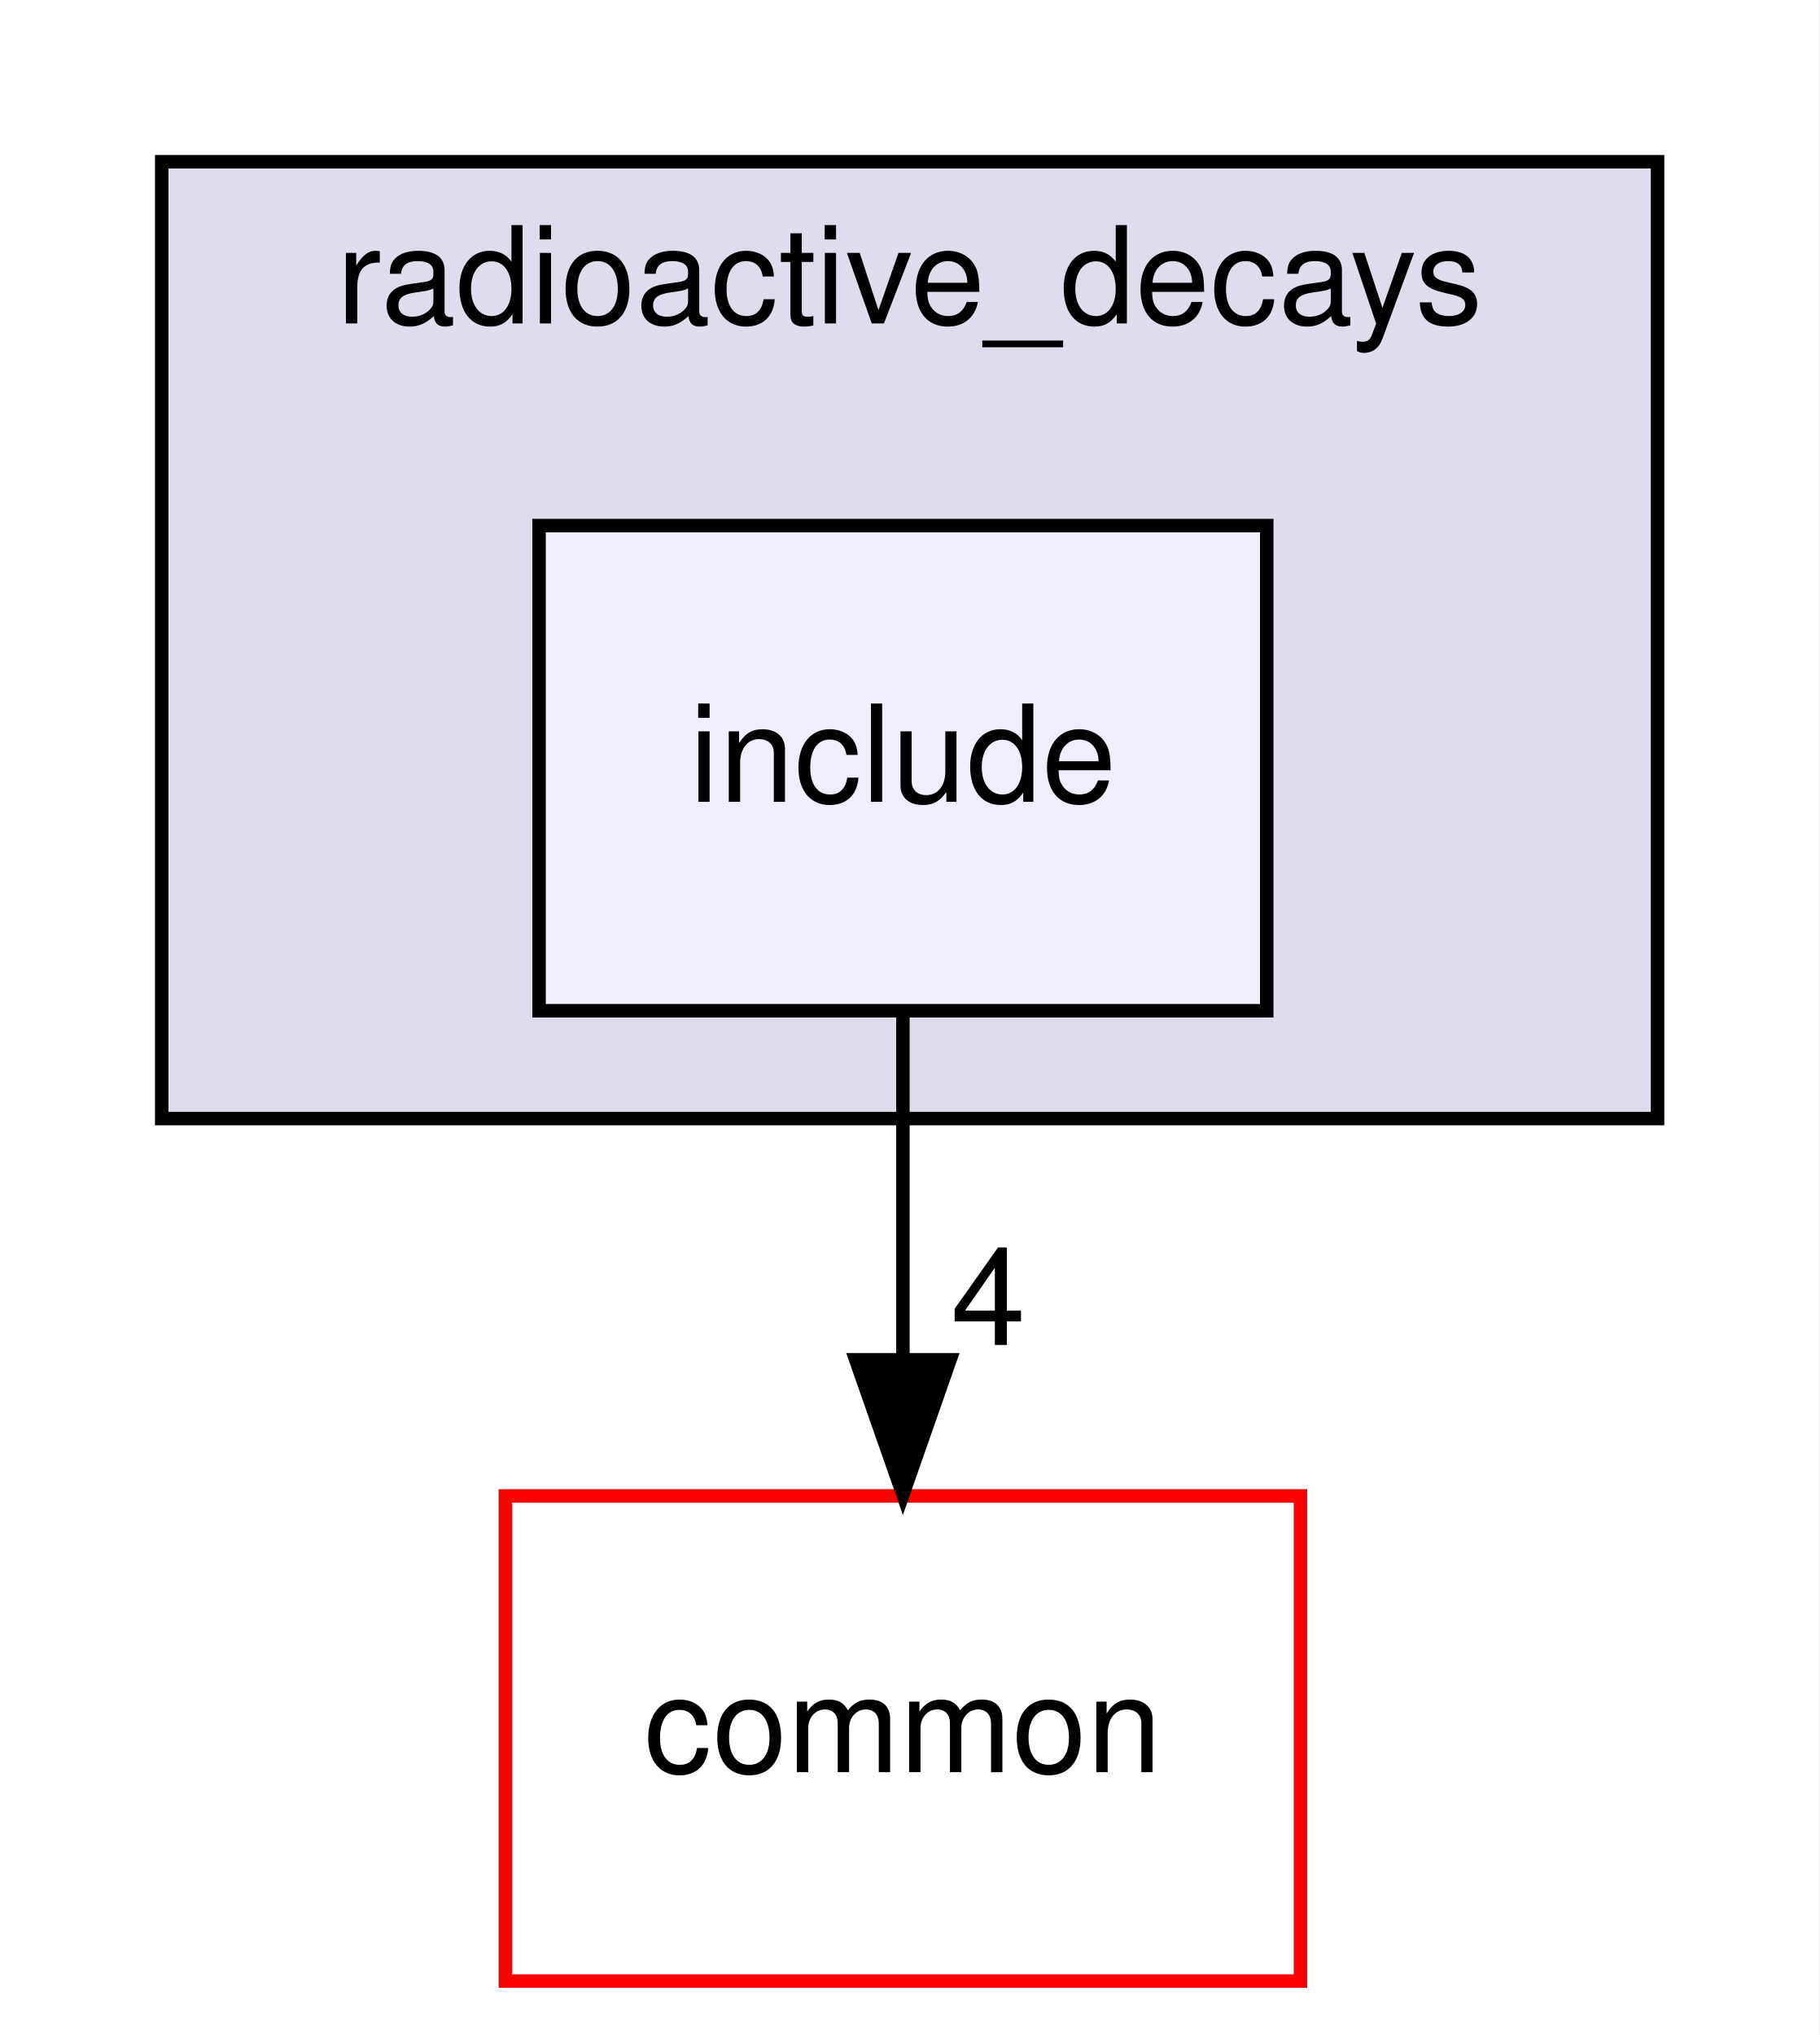
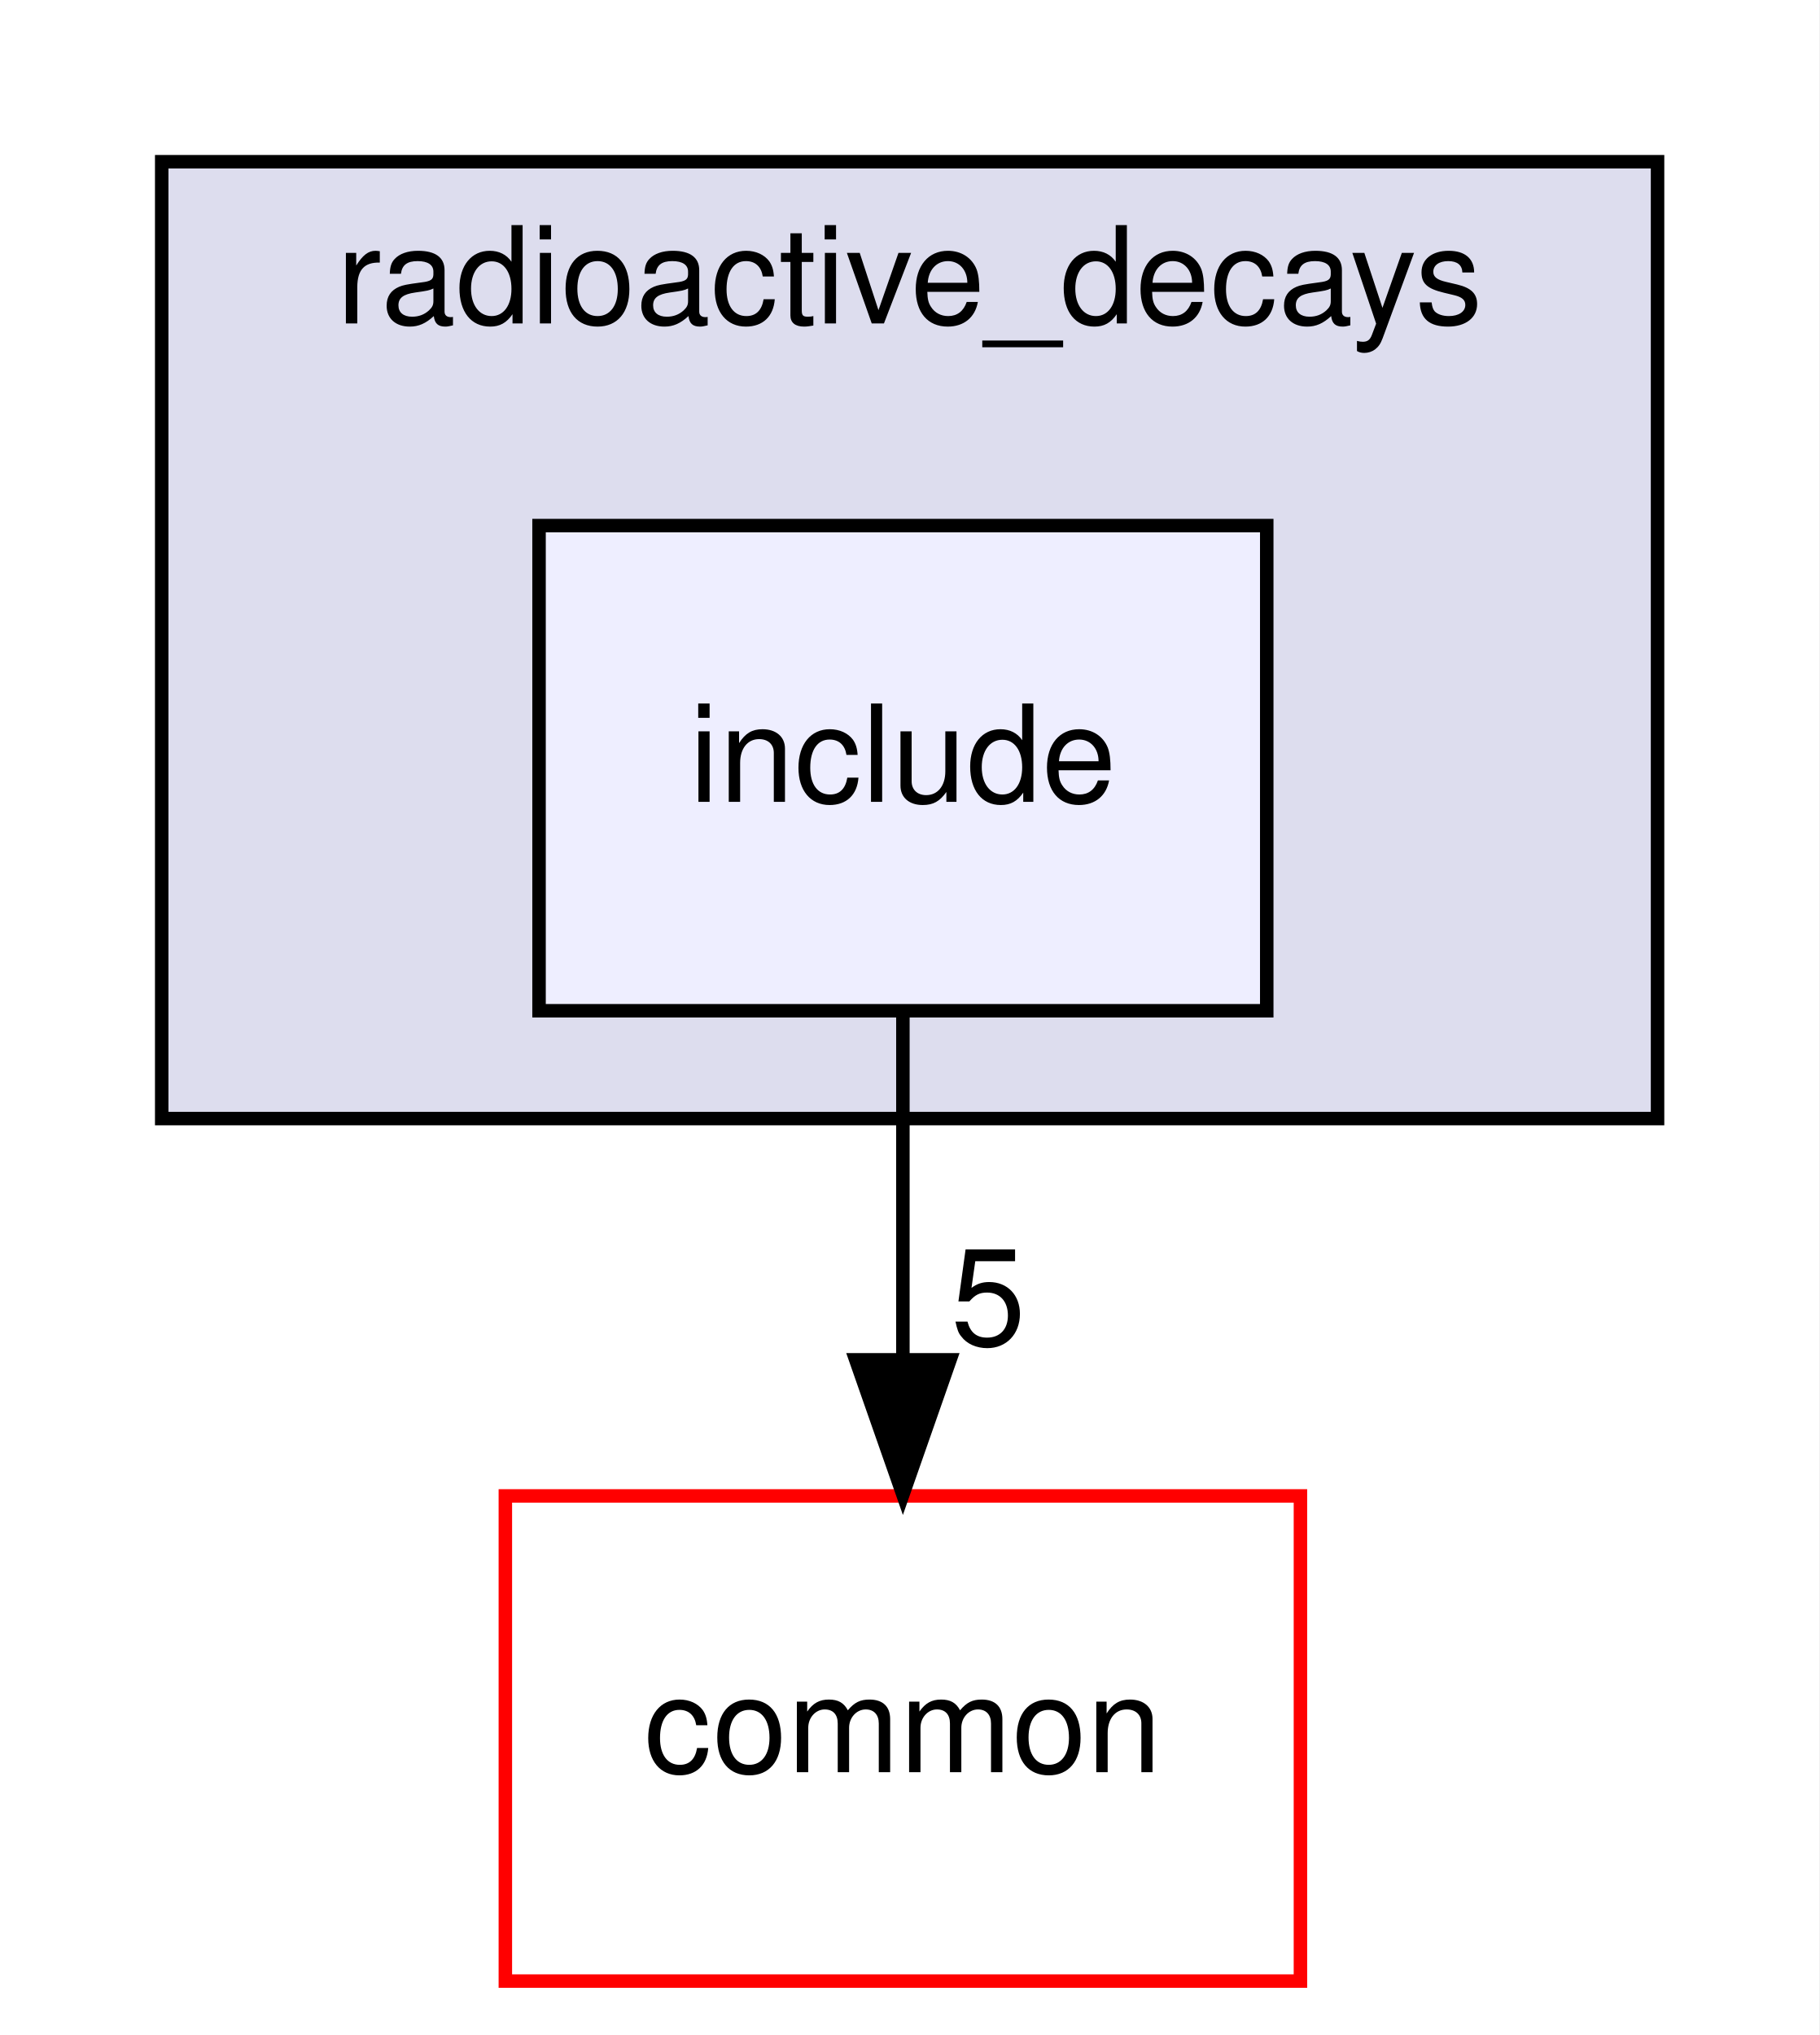
<svg xmlns="http://www.w3.org/2000/svg" xmlns:xlink="http://www.w3.org/1999/xlink" width="135pt" height="151pt" viewBox="0.00 0.00 135.00 151.00">
  <g id="graph0" class="graph" transform="scale(1 1) rotate(0) translate(4 147)">
    <polygon fill="white" stroke="transparent" points="-4,4 -4,-147 131,-147 131,4 -4,4" />
    <g id="clust1" class="cluster">
      <g id="a_clust1">
        <a xlink:href="dir_c36bb099819ad84805be167dee96fbce.html" target="_top" xlink:title="radioactive_decays">
          <polygon fill="#ddddee" stroke="black" points="8,-64 8,-135 119,-135 119,-64 8,-64" />
          <text text-anchor="middle" x="63.5" y="-123" font-family="Helvetica,sans-Serif" font-size="10.00">radioactive_decays</text>
        </a>
      </g>
    </g>
    <g id="node1" class="node">
      <g id="a_node1">
        <a xlink:href="dir_cc4f7c071413eda74783f4f9188a2332.html" target="_top" xlink:title="include">
          <polygon fill="#eeeeff" stroke="black" points="90,-108 36,-108 36,-72 90,-72 90,-108" />
          <text text-anchor="middle" x="63" y="-87.5" font-family="Helvetica,sans-Serif" font-size="10.00">include</text>
        </a>
      </g>
    </g>
    <g id="node2" class="node">
      <g id="a_node2">
        <a xlink:href="dir_bdd9a5d540de89e9fe90efdfc6973a4f.html" target="_top" xlink:title="common">
          <polygon fill="white" stroke="red" points="92.5,-36 33.5,-36 33.5,0 92.5,0 92.5,-36" />
          <text text-anchor="middle" x="63" y="-15.5" font-family="Helvetica,sans-Serif" font-size="10.00">common</text>
        </a>
      </g>
    </g>
    <g id="edge1" class="edge">
      <path fill="none" stroke="black" d="M63,-71.7C63,-63.98 63,-54.71 63,-46.11" />
      <polygon fill="black" stroke="black" points="66.5,-46.1 63,-36.1 59.5,-46.1 66.5,-46.1" />
      <g id="a_edge1-headlabel">
-         <a xlink:href="dir_000013_000000.html" target="_top" xlink:title="4">
-           <text text-anchor="middle" x="69.34" y="-47.2" font-family="Helvetica,sans-Serif" font-size="10.00">4</text>
+         <a xlink:href="dir_000013_000000.html" target="_top" xlink:title="5">
+           <text text-anchor="middle" x="69.34" y="-47.2" font-family="Helvetica,sans-Serif" font-size="10.00">5</text>
        </a>
      </g>
    </g>
  </g>
</svg>
